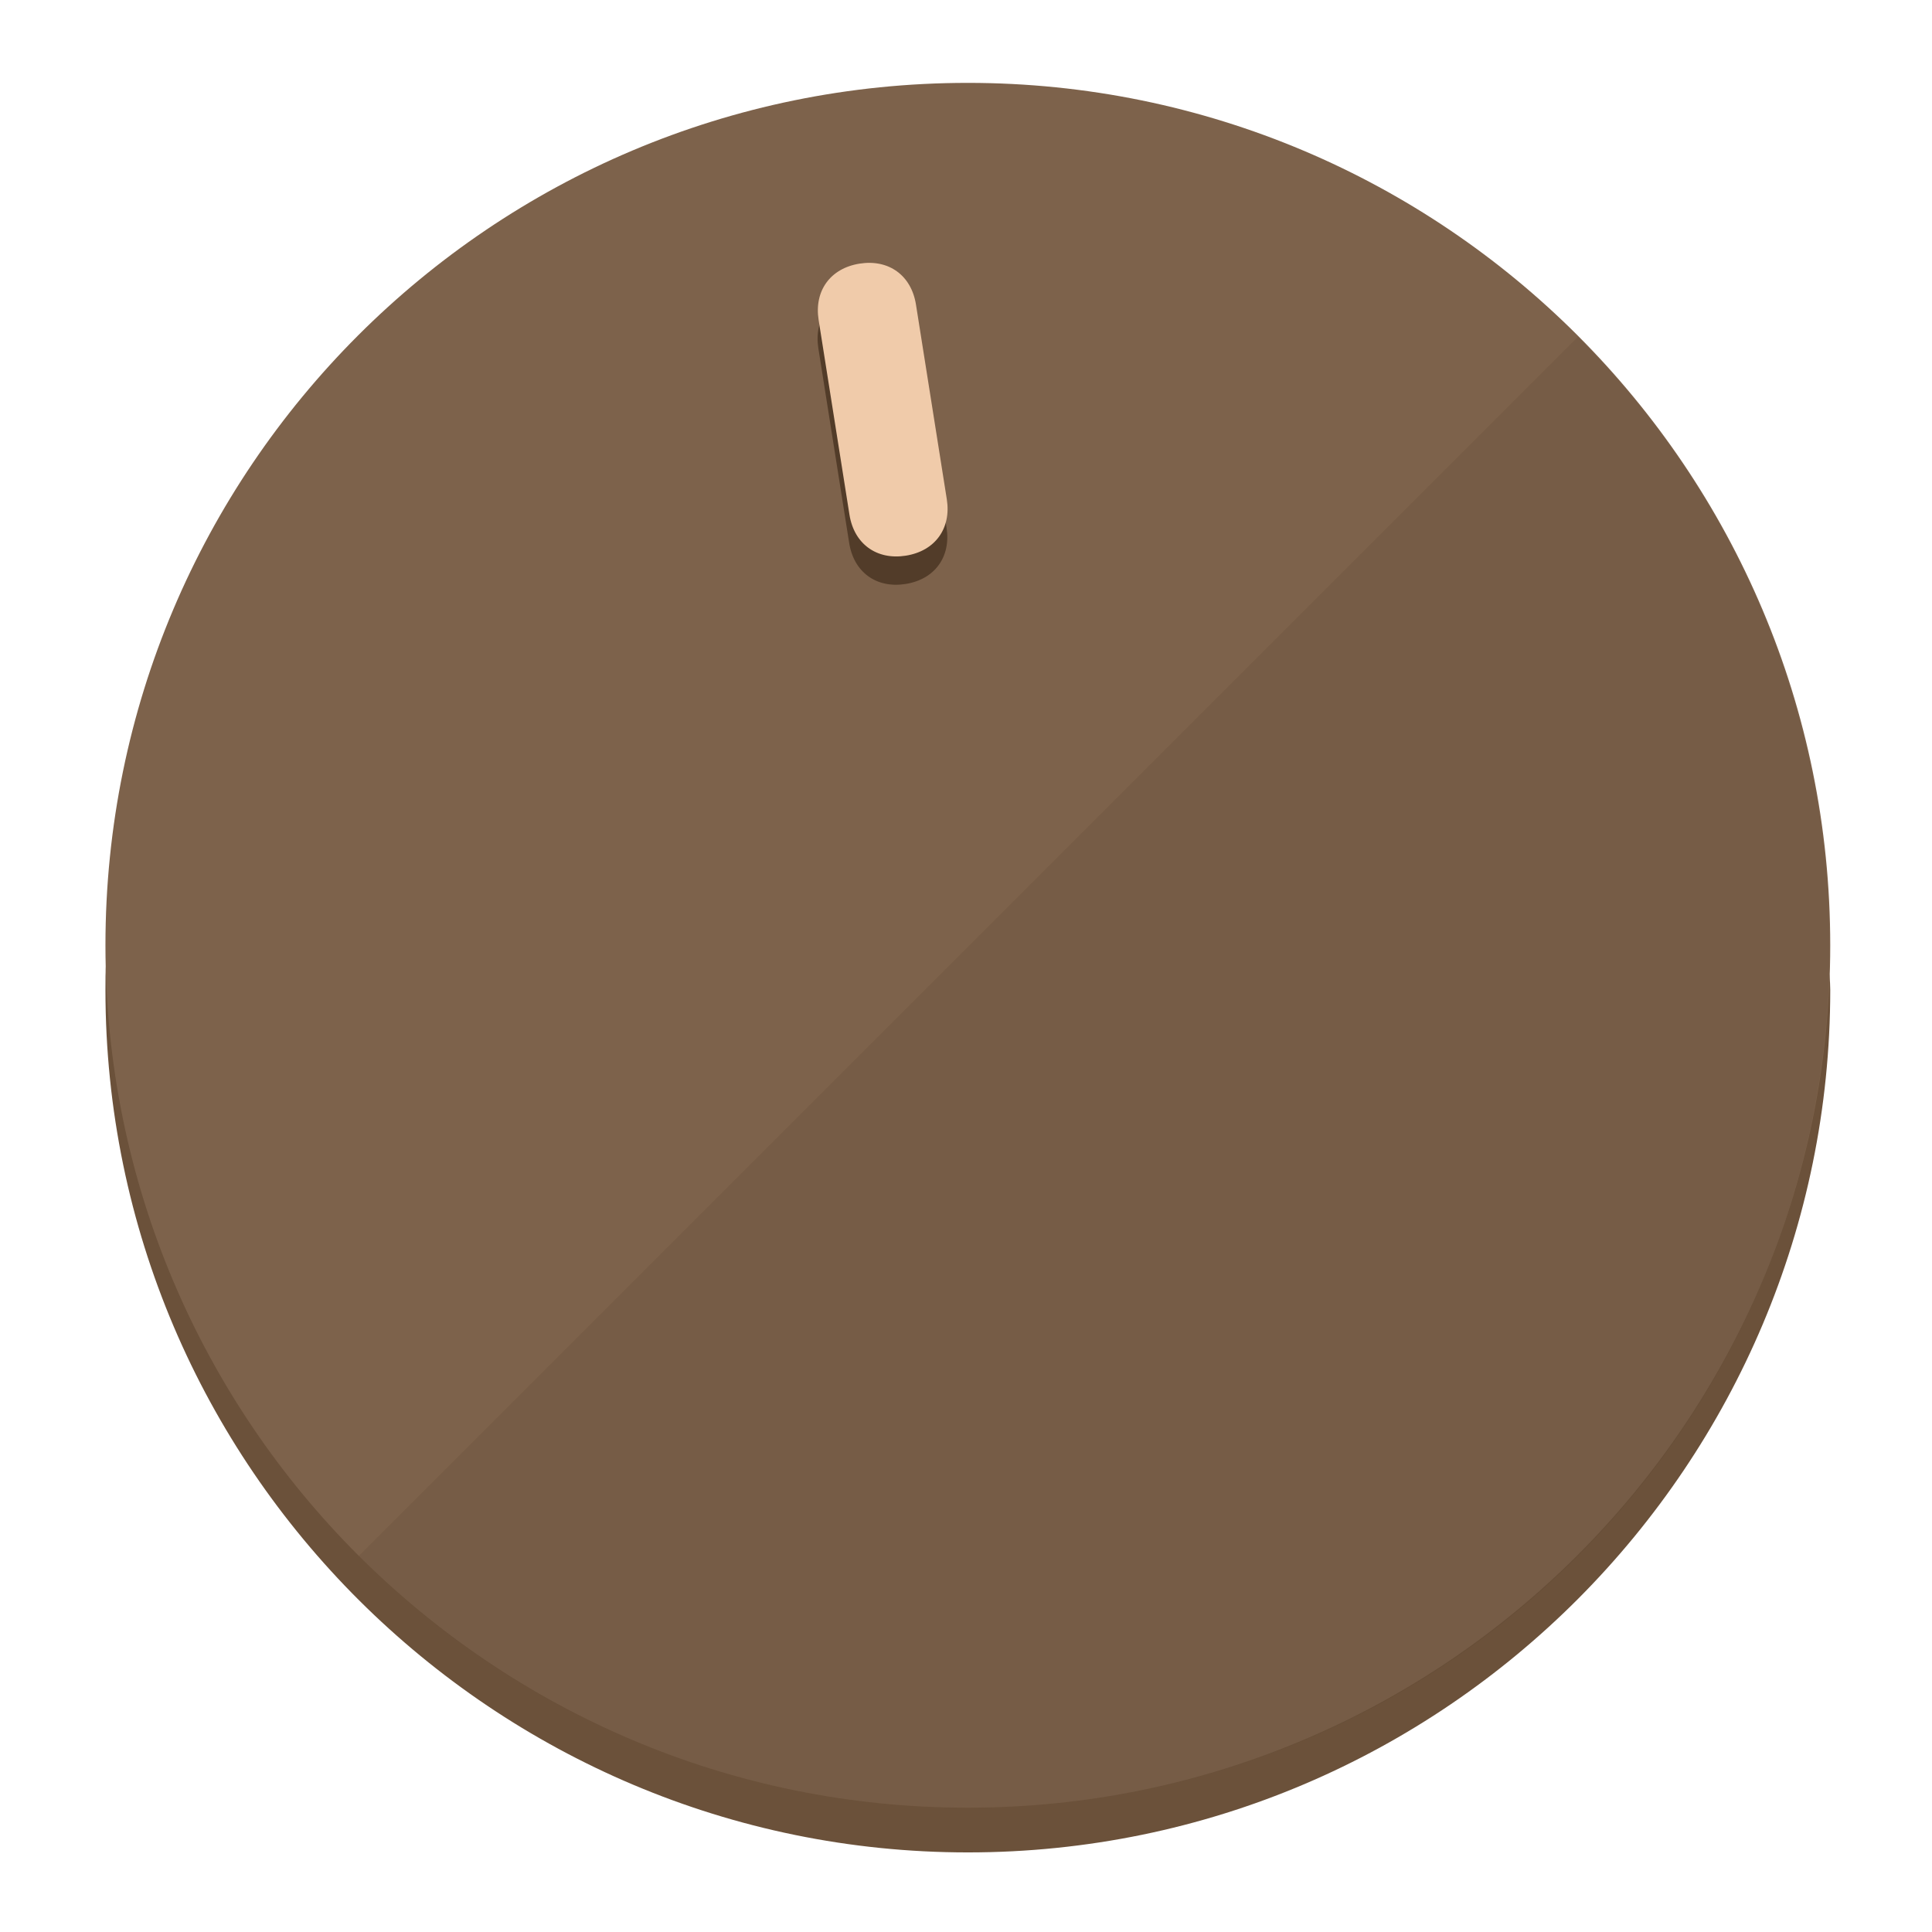
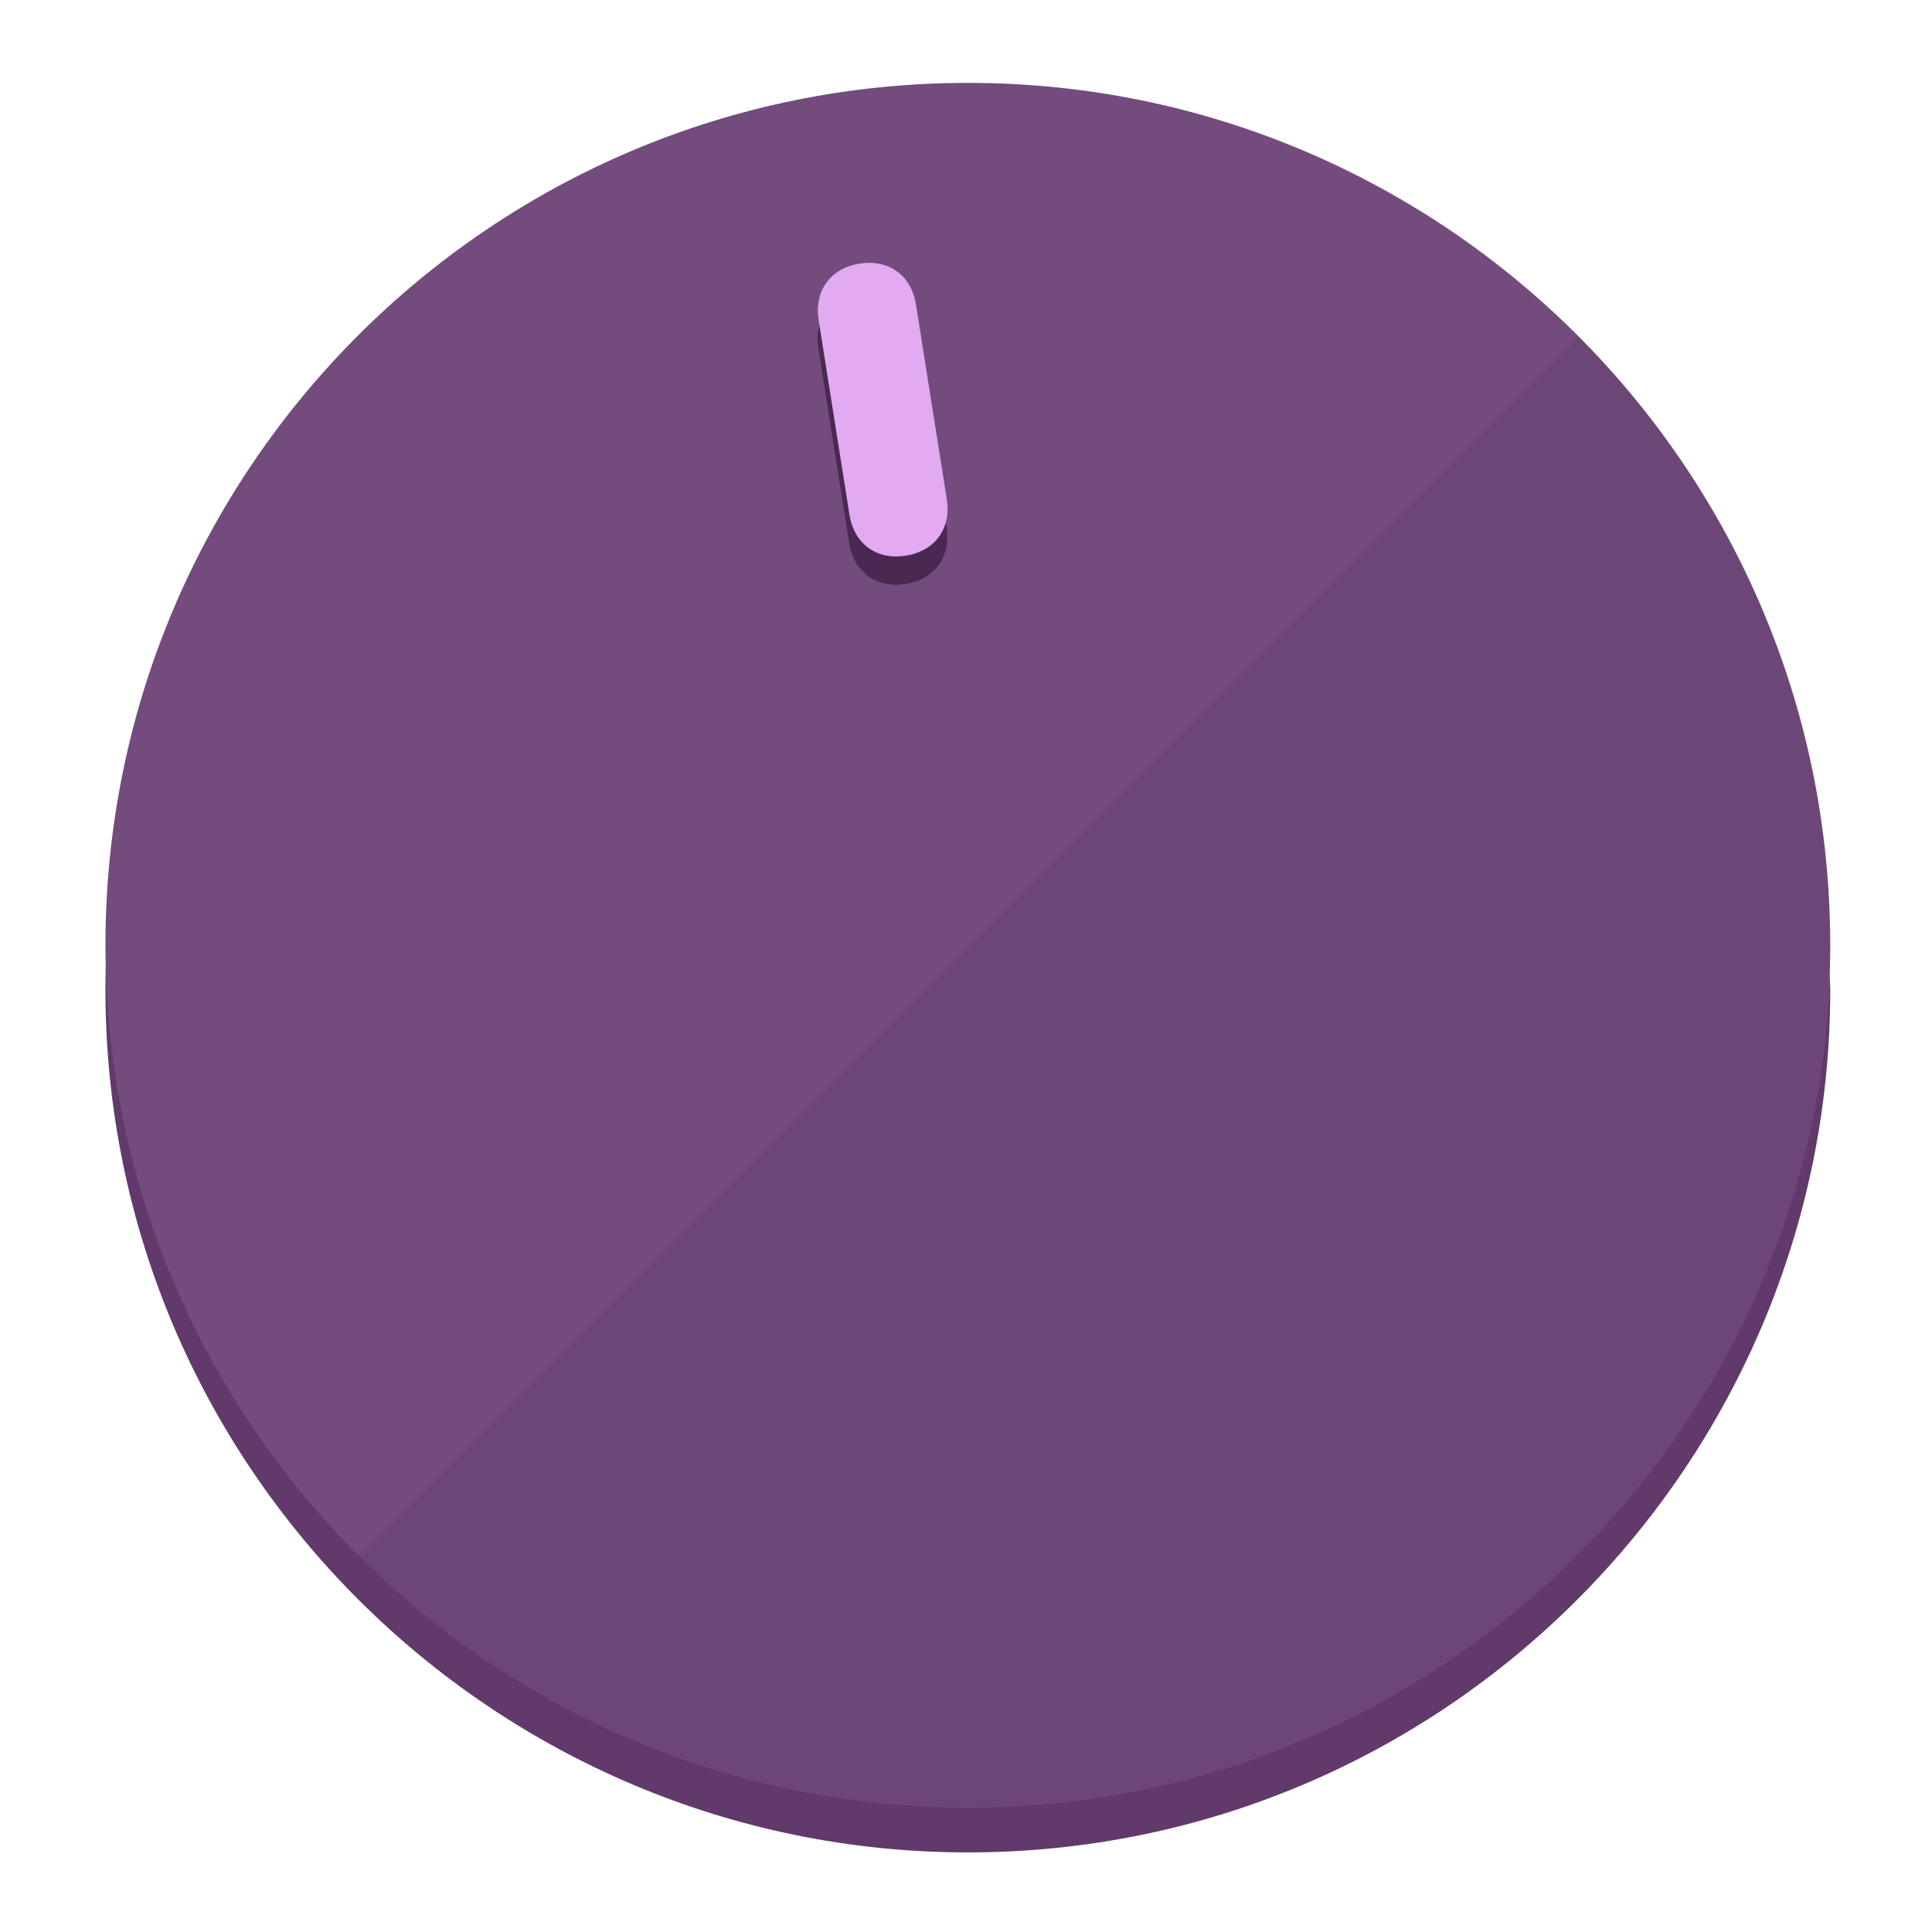
<svg xmlns="http://www.w3.org/2000/svg" height="120px" width="120px" version="1.1" id="Layer_1" viewBox="0 0 496.8 496.8" xml:space="preserve">
  <defs id="defs23" />
  <g id="g3158">
-     <path style="display:inline;fill:#6B513A;fill-opacity:1;stroke-width:1.584" d="m 248.875,445.92 c 116.582,0 212.89,-91.238 220.493,-205.286 0,5.069 1.267,8.87 1.267,13.939 0,121.651 -98.842,221.76 -221.76,221.76 -121.651,0 -221.76,-98.842 -221.76,-221.76 0,-5.069 0,-8.87 1.267,-13.939 7.603,114.048 103.91,205.286 220.493,205.286 z" id="path8" />
-     <circle style="display:inline;fill:#7D624B;fill-opacity:1;stroke-width:1.584" cx="248.875" cy="243.071" r="221.76" id="circle12" />
-     <path style="display:inline;fill:#523C29;fill-opacity:0.154;stroke-width:1.587" d="m 405.744,86.606 c 86.308,86.308 86.308,227.193 0,313.5 -86.308,86.308 -227.193,86.308 -313.5,0" id="path14" />
+     <path style="display:inline;fill:#613A6B;fill-opacity:1;stroke-width:1.584" d="m 248.875,445.92 c 116.582,0 212.89,-91.238 220.493,-205.286 0,5.069 1.267,8.87 1.267,13.939 0,121.651 -98.842,221.76 -221.76,221.76 -121.651,0 -221.76,-98.842 -221.76,-221.76 0,-5.069 0,-8.87 1.267,-13.939 7.603,114.048 103.91,205.286 220.493,205.286 z" id="path8" />
+     <circle style="display:inline;fill:#734B7D;fill-opacity:1;stroke-width:1.584" cx="248.875" cy="243.071" r="221.76" id="circle12" />
+     <path style="display:inline;fill:#492952;fill-opacity:0.154;stroke-width:1.587" d="m 405.744,86.606 c 86.308,86.308 86.308,227.193 0,313.5 -86.308,86.308 -227.193,86.308 -313.5,0" id="path14" />
  </g>
  <g id="g3198">
    <circle style="display:none;fill:#000000;fill-opacity:0;stroke-width:1.584" cx="207.304" cy="279.452" r="221.76" id="circle12-3" transform="rotate(-9)" />
-     <path style="display:inline;fill:#523C29;fill-opacity:1;stroke-width:1.584" d="m 243.395,135.669 c 1.189,7.51 -3.024,13.309 -10.534,14.498 v 0 c -7.51,1.189 -13.309,-3.024 -14.498,-10.534 l -7.929,-50.064 c -1.189,-7.51 3.024,-13.309 10.534,-14.498 v 0 c 7.51,-1.189 13.309,3.024 14.498,10.534 z" id="path3789" />
-     <path style="display:inline;fill:#F0CBAA;stroke-width:1.584" d="m 243.465,128.388 c 1.189,7.51 -3.024,13.309 -10.534,14.498 v 0 c -7.51,1.189 -13.309,-3.024 -14.498,-10.534 l -7.929,-50.064 c -1.189,-7.51 3.024,-13.309 10.534,-14.498 v 0 c 7.51,-1.189 13.309,3.024 14.498,10.534 z" id="path915" />
+     <path style="display:inline;fill:#492952;fill-opacity:1;stroke-width:1.584" d="m 243.395,135.669 c 1.189,7.51 -3.024,13.309 -10.534,14.498 v 0 c -7.51,1.189 -13.309,-3.024 -14.498,-10.534 l -7.929,-50.064 c -1.189,-7.51 3.024,-13.309 10.534,-14.498 v 0 c 7.51,-1.189 13.309,3.024 14.498,10.534 z" id="path3789" />
+     <path style="display:inline;fill:#E2AAF0;stroke-width:1.584" d="m 243.465,128.388 c 1.189,7.51 -3.024,13.309 -10.534,14.498 v 0 c -7.51,1.189 -13.309,-3.024 -14.498,-10.534 l -7.929,-50.064 c -1.189,-7.51 3.024,-13.309 10.534,-14.498 v 0 c 7.51,-1.189 13.309,3.024 14.498,10.534 z" id="path915" />
  </g>
</svg>
